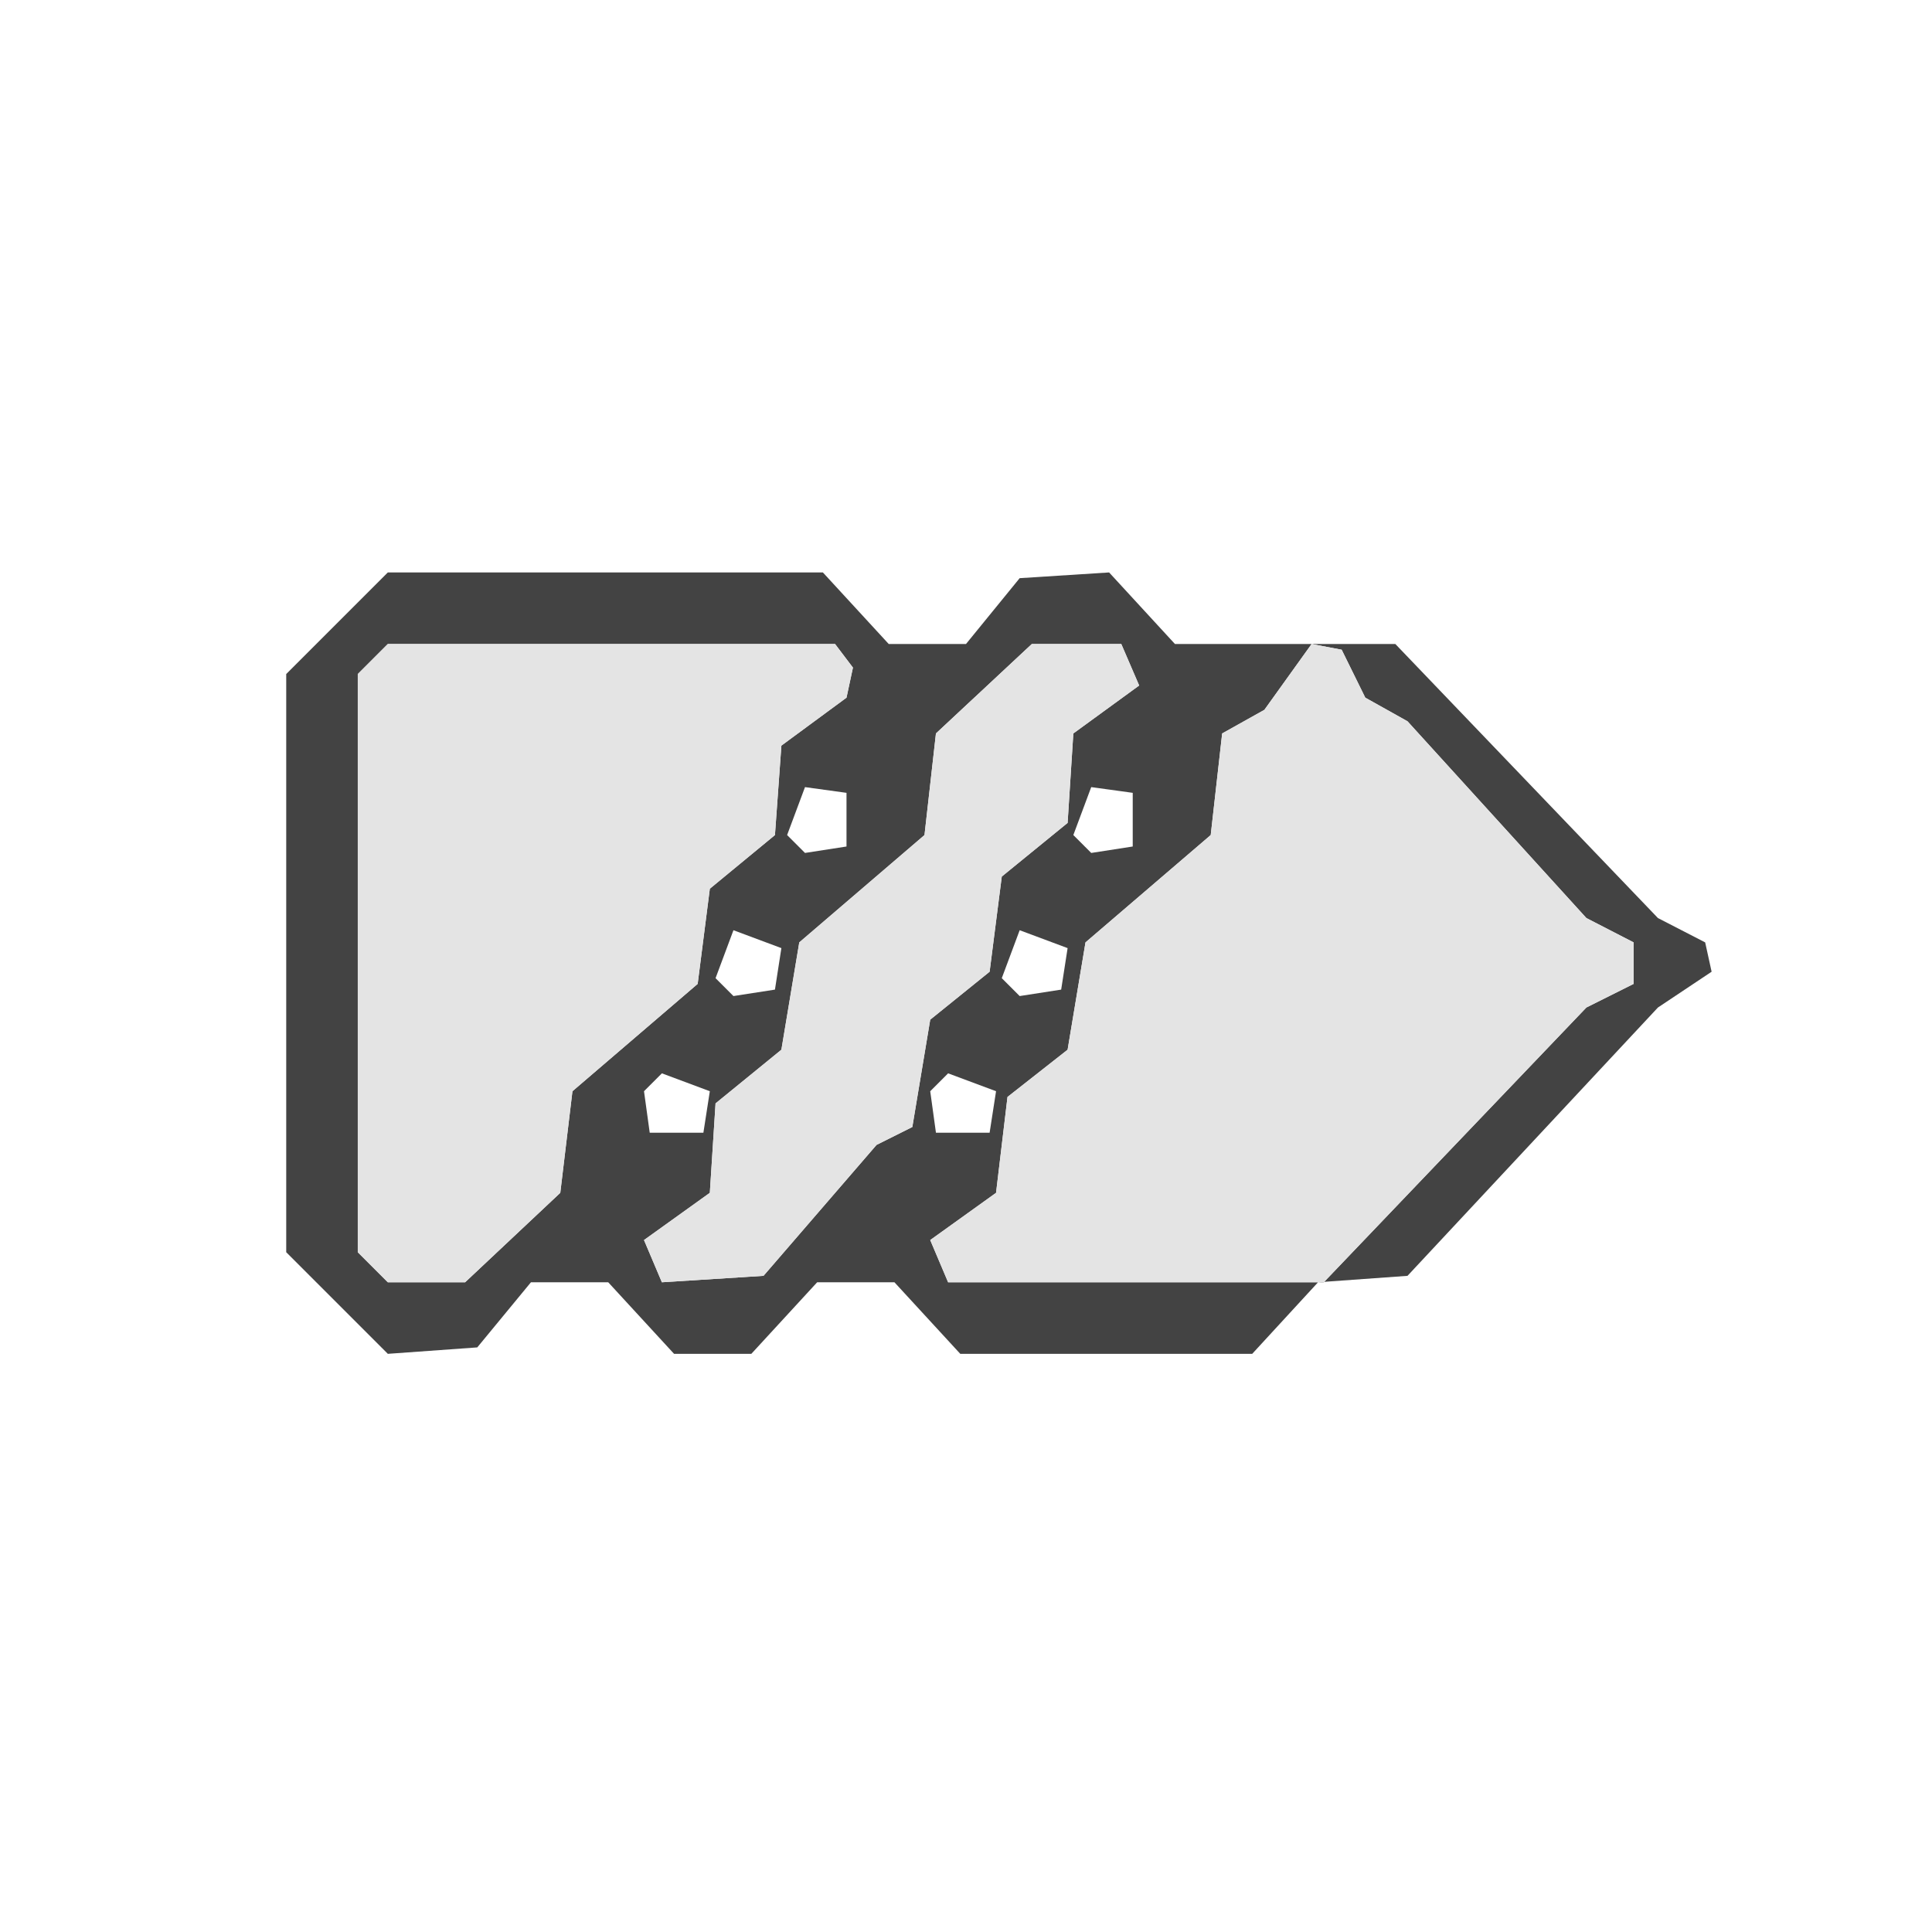
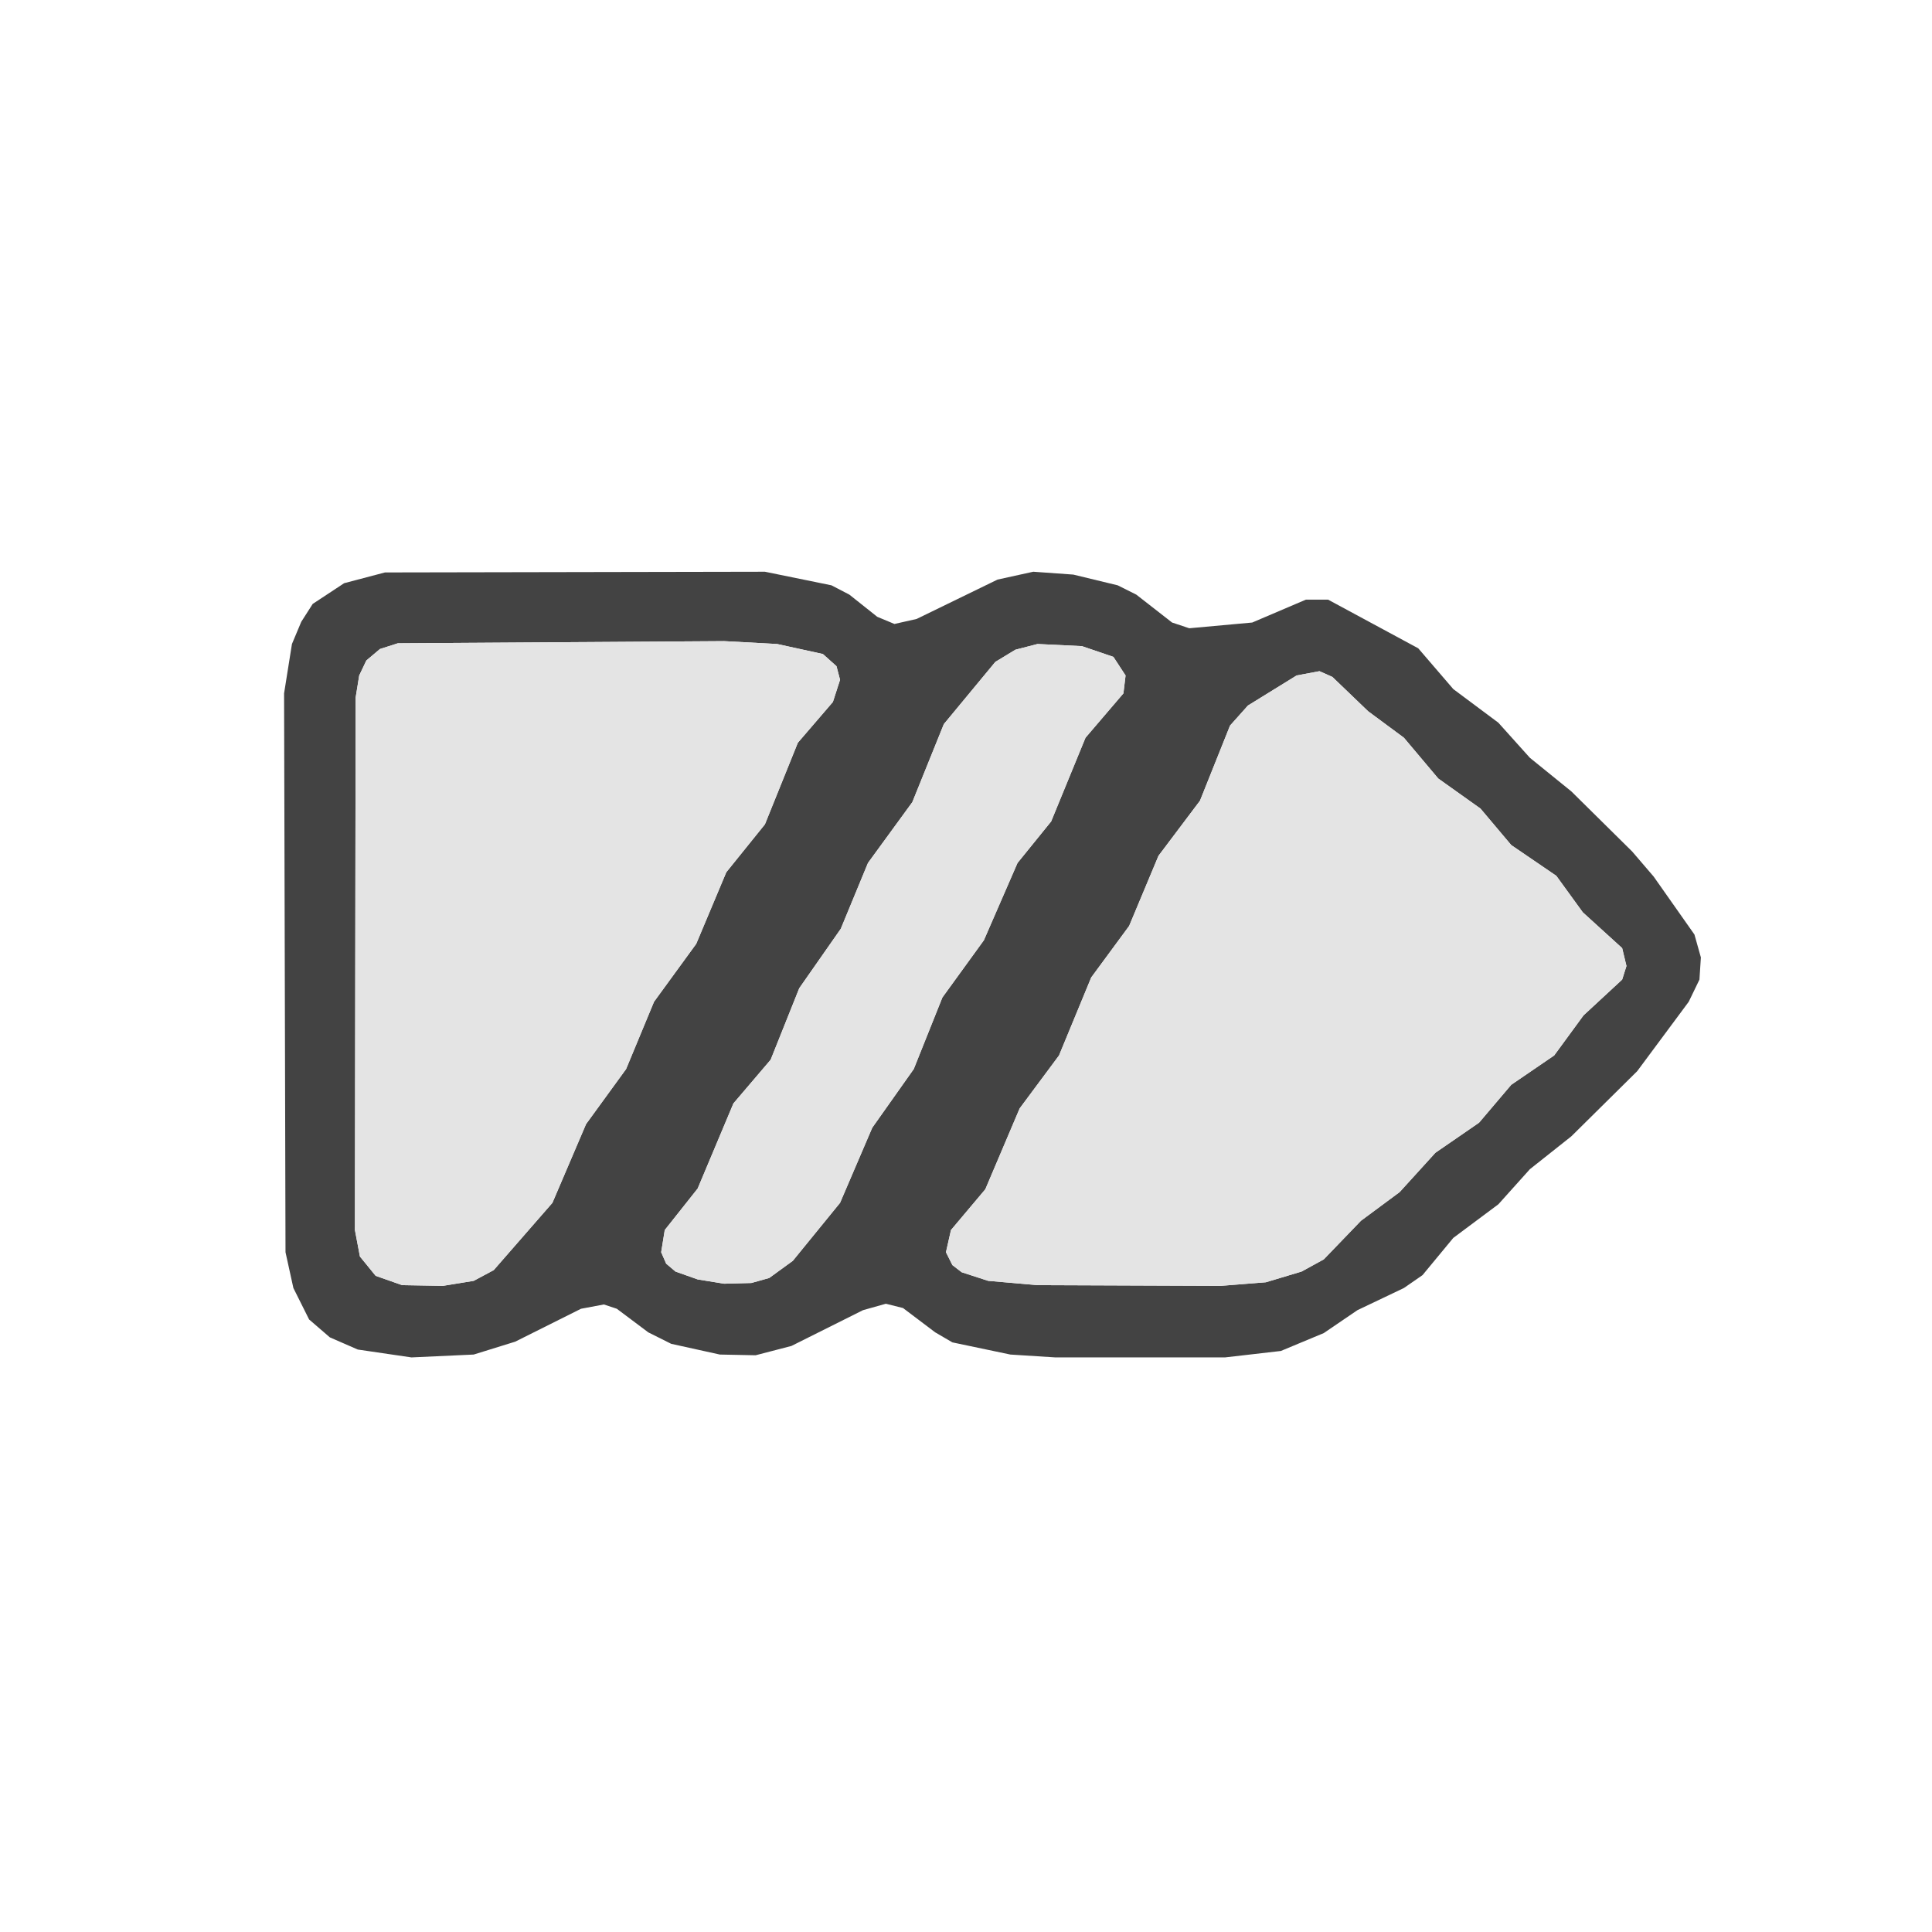
<svg xmlns="http://www.w3.org/2000/svg" width="27" height="27" viewBox="0 0 27 27">
-   <path d="M5.42 8.00L11.50 8.00L12.42 9.00L13.50 9.00L14.25 8.08L15.50 8.00L16.42 9.00L19.50 9.00L23.17 12.83L23.83 13.17L23.92 13.58L23.17 14.08L19.67 17.83L18.42 17.92L17.50 18.92L13.42 18.92L12.50 17.92L11.42 17.92L10.50 18.92L9.42 18.92L8.50 17.92L7.42 17.92L6.67 18.83L5.42 18.92L4.00 17.50L4.00 9.42ZM11.25 11.00L11.83 11.08L11.83 11.83L11.25 11.92L11.00 11.67ZM15.25 11.00L15.83 11.08L15.83 11.83L15.25 11.92L15.00 11.67ZM10.25 13.00L10.92 13.25L10.83 13.83L10.25 13.92L10.00 13.67ZM14.25 13.00L14.92 13.25L14.83 13.83L14.25 13.92L14.00 13.67ZM9.25 15.00L9.92 15.25L9.83 15.83L9.08 15.83L9.00 15.25ZM13.25 15.00L13.92 15.25L13.83 15.83L13.08 15.83L13.00 15.25ZM5.42 9.00L11.67 9.00L11.92 9.33L11.83 9.75L10.92 10.42L10.83 11.67L9.92 12.42L9.75 13.75L8.00 15.25L7.83 16.67L6.50 17.92L5.42 17.92L5.00 17.50L5.00 9.42ZM14.42 9.00L15.67 9.00L15.92 9.58L15.00 10.25L14.92 11.50L14.00 12.25L13.83 13.58L13.00 14.25L12.75 15.75L12.25 16.00L10.67 17.83L9.25 17.92L9.00 17.33L9.92 16.67L10.00 15.42L10.92 14.67L11.17 13.17L12.92 11.67L13.08 10.25ZM18.33 9.00L18.75 9.08L19.08 9.75L19.67 10.08L22.17 12.83L22.83 13.17L22.83 13.75L22.17 14.08L18.50 17.92L13.25 17.92L13.00 17.33L13.92 16.67L14.08 15.33L14.92 14.67L15.17 13.17L16.92 11.67L17.08 10.25L17.67 9.92Z" fill="#050505" fill-rule="evenodd" fill-opacity="0.749" />
-   <path d="M5.42 9.00L11.67 9.00L11.92 9.33L11.83 9.75L10.92 10.42L10.83 11.67L9.92 12.42L9.75 13.75L8.00 15.25L7.83 16.67L6.50 17.92L5.42 17.92L5.00 17.50L5.00 9.42ZM14.42 9.00L15.67 9.00L15.92 9.58L15.00 10.25L14.92 11.50L14.00 12.25L13.83 13.58L13.00 14.25L12.75 15.75L12.25 16.00L10.67 17.83L9.25 17.92L9.00 17.33L9.92 16.67L10.00 15.42L10.92 14.67L11.17 13.17L12.92 11.67L13.08 10.25ZM18.33 9.00L18.75 9.08L19.08 9.75L19.67 10.08L22.17 12.83L22.83 13.17L22.83 13.75L22.17 14.08L18.50 17.92L13.25 17.92L13.00 17.33L13.92 16.67L14.08 15.33L14.92 14.67L15.17 13.17L16.92 11.67L17.08 10.25L17.67 9.92Z" fill="#e4e4e4" fill-rule="evenodd" />
+   <path d="M5.38 8.00L4.81 8.15L4.37 8.44L4.21 8.69L4.08 9.00L3.97 9.69L3.99 17.50L4.10 18.00L4.32 18.44L4.61 18.69L5.00 18.86L5.75 18.97L6.62 18.93L7.20 18.75L8.12 18.29L8.44 18.23L8.62 18.29L9.06 18.62L9.38 18.78L10.06 18.93L10.56 18.94L11.06 18.81L12.06 18.31L12.38 18.22L12.62 18.28L13.07 18.62L13.31 18.76L14.12 18.93L14.75 18.97L17.12 18.97L17.90 18.88L18.50 18.63L18.97 18.31L19.62 18.00L19.88 17.82L20.31 17.30L20.94 16.83L21.38 16.34L21.96 15.88L22.88 14.97L23.60 14.00L23.75 13.69L23.77 13.38L23.68 13.06L23.11 12.25L22.81 11.90L21.96 11.06L21.38 10.59L20.94 10.10L20.31 9.63L19.82 9.06L18.56 8.38L18.25 8.38L17.50 8.70L16.62 8.78L16.38 8.70L15.88 8.31L15.62 8.18L15.00 8.03L14.44 7.99L13.94 8.10L12.81 8.65L12.50 8.72L12.26 8.62L11.87 8.31L11.62 8.18L10.69 7.99ZM5.56 8.99L5.31 9.07L5.12 9.23L5.02 9.44L4.97 9.75L4.96 17.19L5.03 17.56L5.25 17.83L5.62 17.96L6.19 17.97L6.62 17.90L6.90 17.75L7.72 16.81L8.19 15.71L8.75 14.94L9.14 14.00L9.73 13.19L10.15 12.19L10.69 11.52L11.15 10.38L11.64 9.81L11.74 9.50L11.69 9.31L11.50 9.14L10.86 9.00L10.12 8.96ZM14.50 9.00L14.19 9.08L13.91 9.25L13.19 10.12L12.75 11.21L12.13 12.06L11.75 12.98L11.17 13.81L10.77 14.81L10.25 15.42L9.75 16.61L9.29 17.19L9.24 17.50L9.31 17.66L9.44 17.77L9.75 17.88L10.12 17.94L10.50 17.93L10.75 17.86L11.08 17.62L11.74 16.81L12.19 15.76L12.77 14.94L13.17 13.94L13.75 13.14L14.22 12.06L14.69 11.48L15.17 10.31L15.70 9.69L15.73 9.44L15.56 9.18L15.12 9.03ZM18.12 9.44L17.44 9.86L17.19 10.14L16.77 11.19L16.19 11.96L15.78 12.94L15.25 13.66L14.80 14.75L14.25 15.49L13.77 16.62L13.29 17.19L13.22 17.50L13.31 17.68L13.44 17.78L13.81 17.90L14.50 17.96L17.06 17.97L17.69 17.92L18.19 17.77L18.50 17.60L19.02 17.06L19.56 16.66L20.06 16.11L20.67 15.69L21.12 15.16L21.72 14.75L22.13 14.19L22.67 13.69L22.73 13.50L22.67 13.25L22.12 12.75L21.75 12.24L21.12 11.81L20.69 11.30L20.10 10.88L19.62 10.31L19.12 9.94L18.62 9.46L18.44 9.38Z" fill="#050505" fill-rule="evenodd" fill-opacity="0.749" />
+   <path d="M5.56 8.99L5.31 9.07L5.12 9.23L5.02 9.44L4.97 9.75L4.96 17.19L5.03 17.56L5.25 17.83L5.62 17.96L6.19 17.97L6.62 17.90L6.90 17.75L7.72 16.81L8.19 15.71L8.75 14.94L9.14 14.00L9.73 13.19L10.15 12.19L10.69 11.52L11.15 10.38L11.64 9.81L11.74 9.50L11.69 9.31L11.50 9.14L10.86 9.00L10.12 8.96ZM14.50 9.00L14.19 9.08L13.91 9.25L13.19 10.12L12.75 11.21L12.13 12.06L11.75 12.98L11.17 13.81L10.77 14.81L10.25 15.42L9.75 16.61L9.29 17.19L9.24 17.50L9.31 17.66L9.44 17.77L9.75 17.88L10.12 17.94L10.50 17.93L10.75 17.86L11.08 17.62L11.74 16.81L12.19 15.76L12.77 14.94L13.17 13.94L13.75 13.14L14.22 12.06L14.69 11.48L15.17 10.31L15.70 9.69L15.73 9.44L15.56 9.18L15.12 9.03ZM18.12 9.44L17.44 9.86L17.19 10.14L16.77 11.19L16.19 11.96L15.78 12.94L15.25 13.66L14.80 14.75L14.25 15.49L13.77 16.62L13.29 17.19L13.22 17.50L13.31 17.68L13.44 17.78L13.81 17.90L14.50 17.96L17.06 17.97L17.69 17.92L18.19 17.77L18.50 17.60L19.02 17.06L19.56 16.66L20.06 16.11L20.67 15.69L21.12 15.16L21.72 14.75L22.13 14.19L22.67 13.69L22.73 13.50L22.67 13.25L22.12 12.75L21.75 12.24L21.12 11.81L20.69 11.30L20.10 10.88L19.62 10.31L19.12 9.94L18.62 9.46L18.44 9.38Z" fill="#e4e4e4" fill-rule="evenodd" />
</svg>
